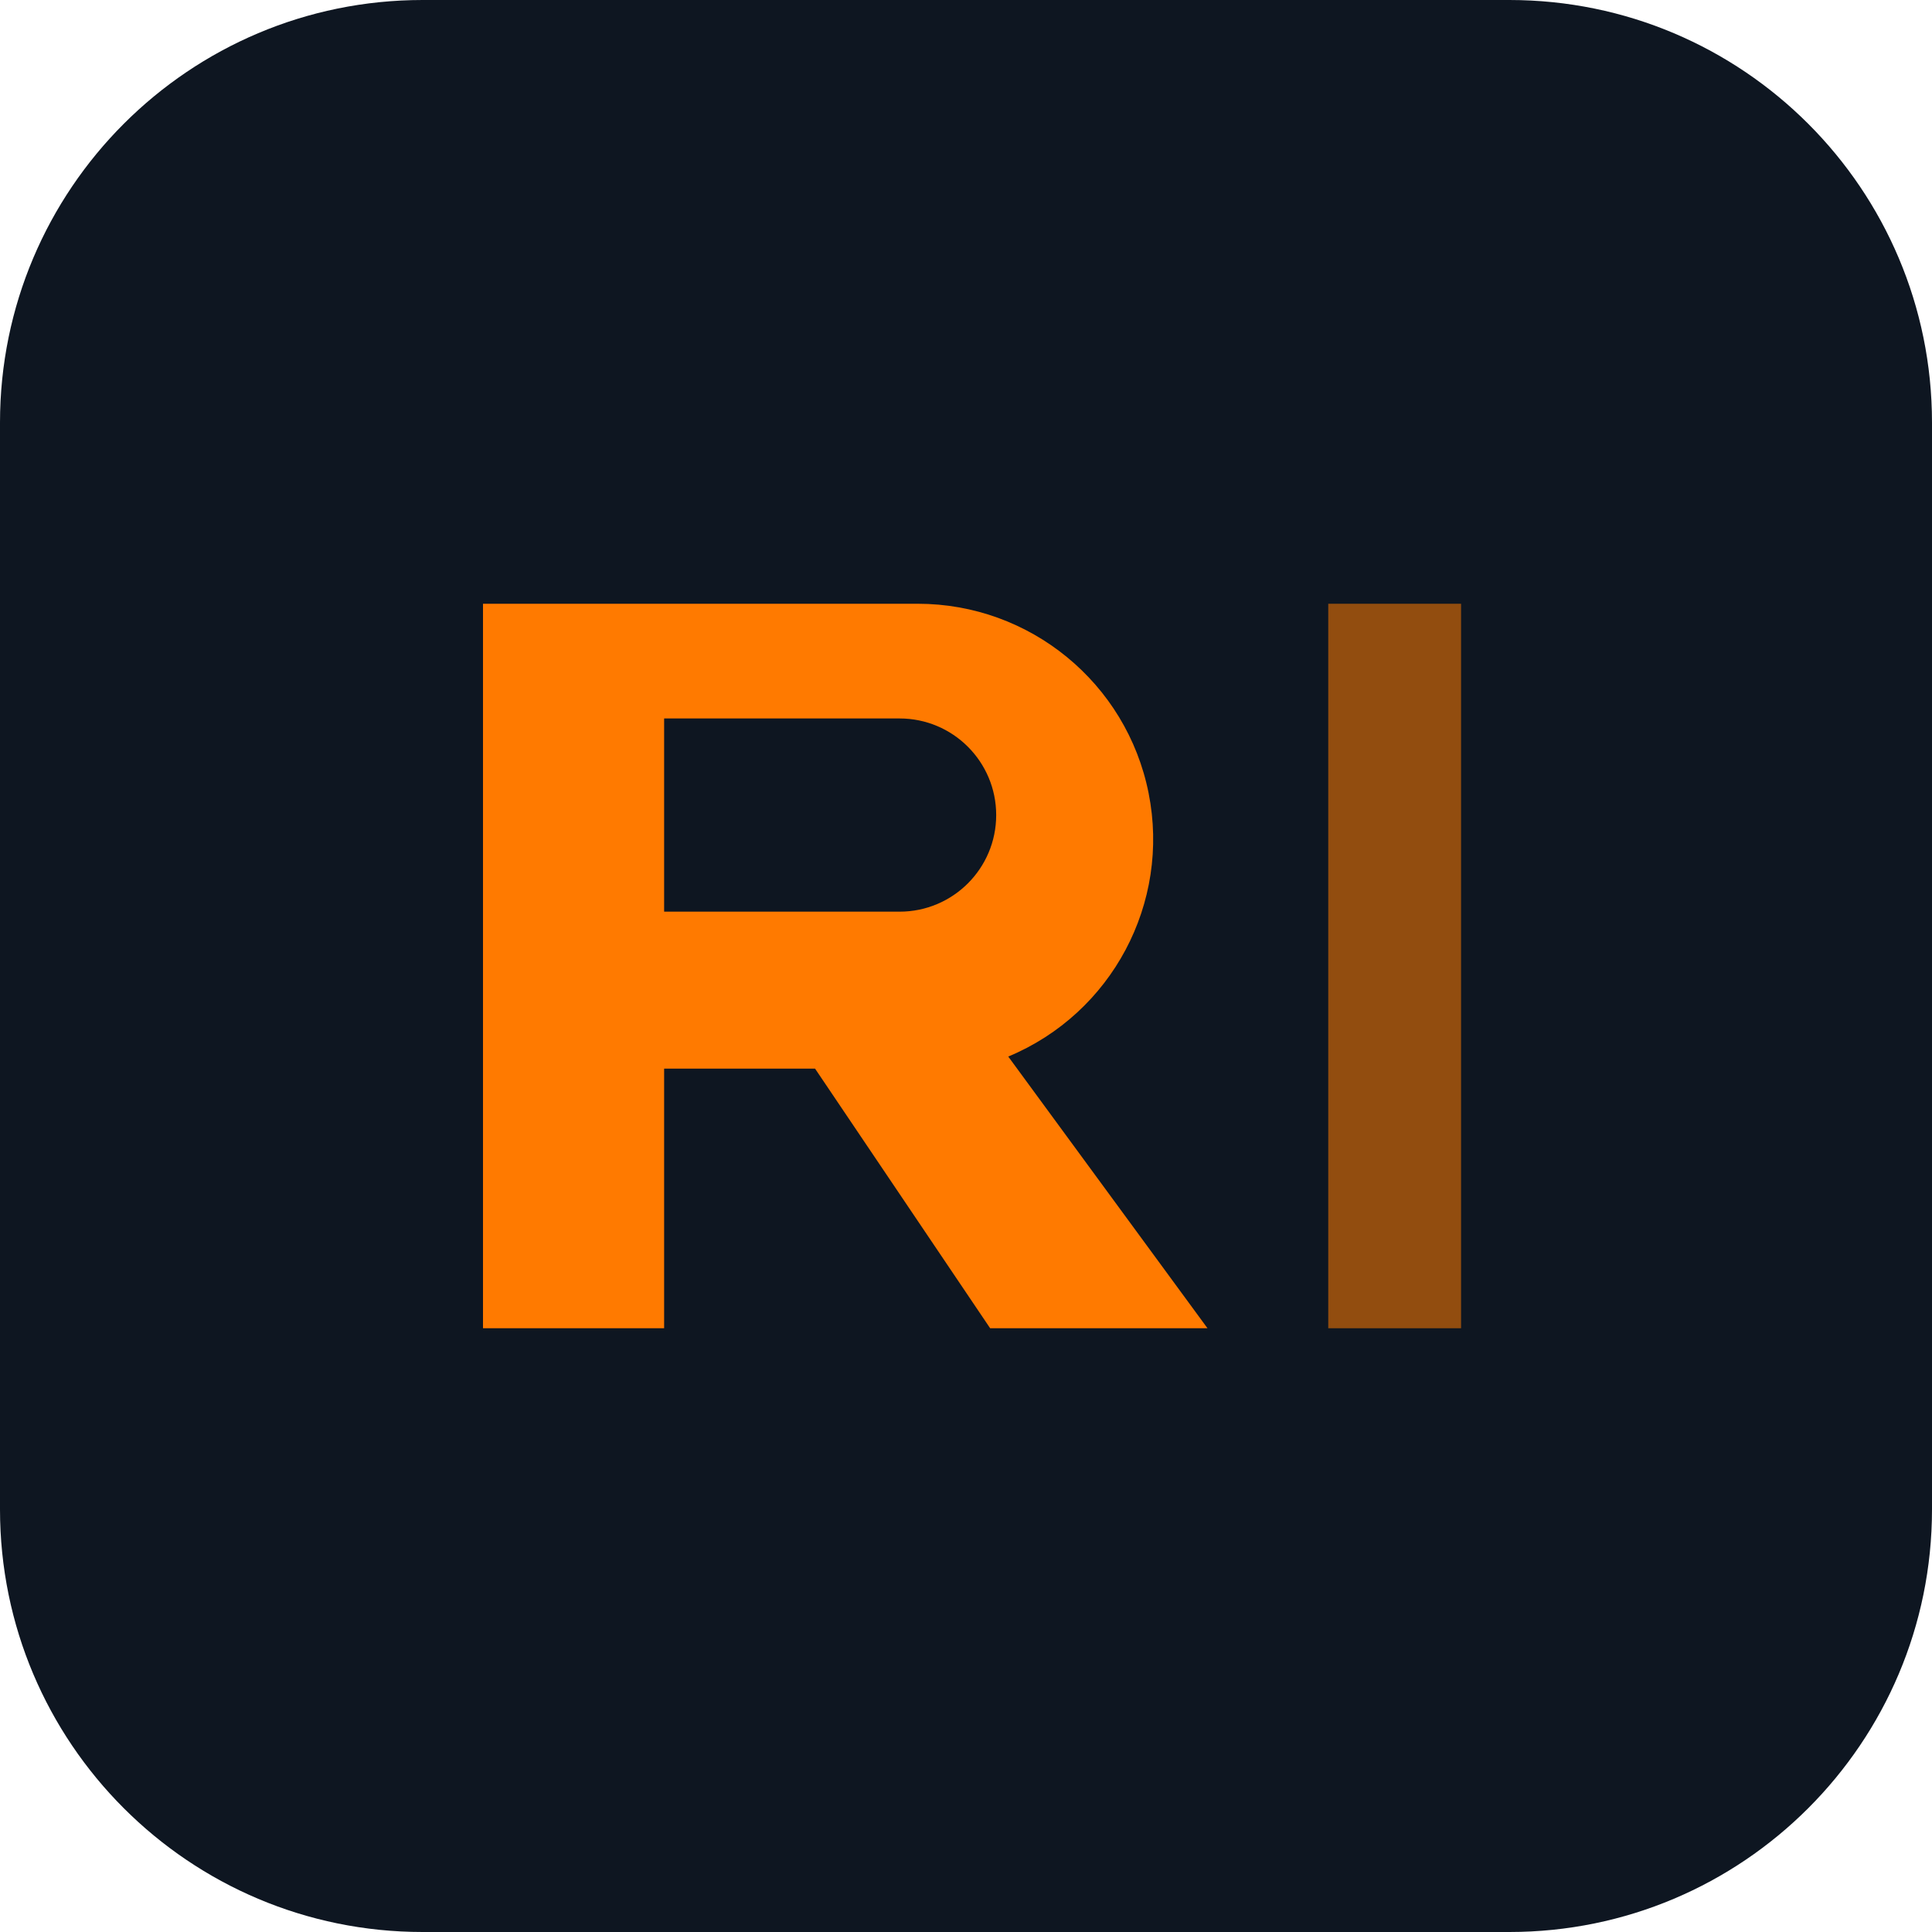
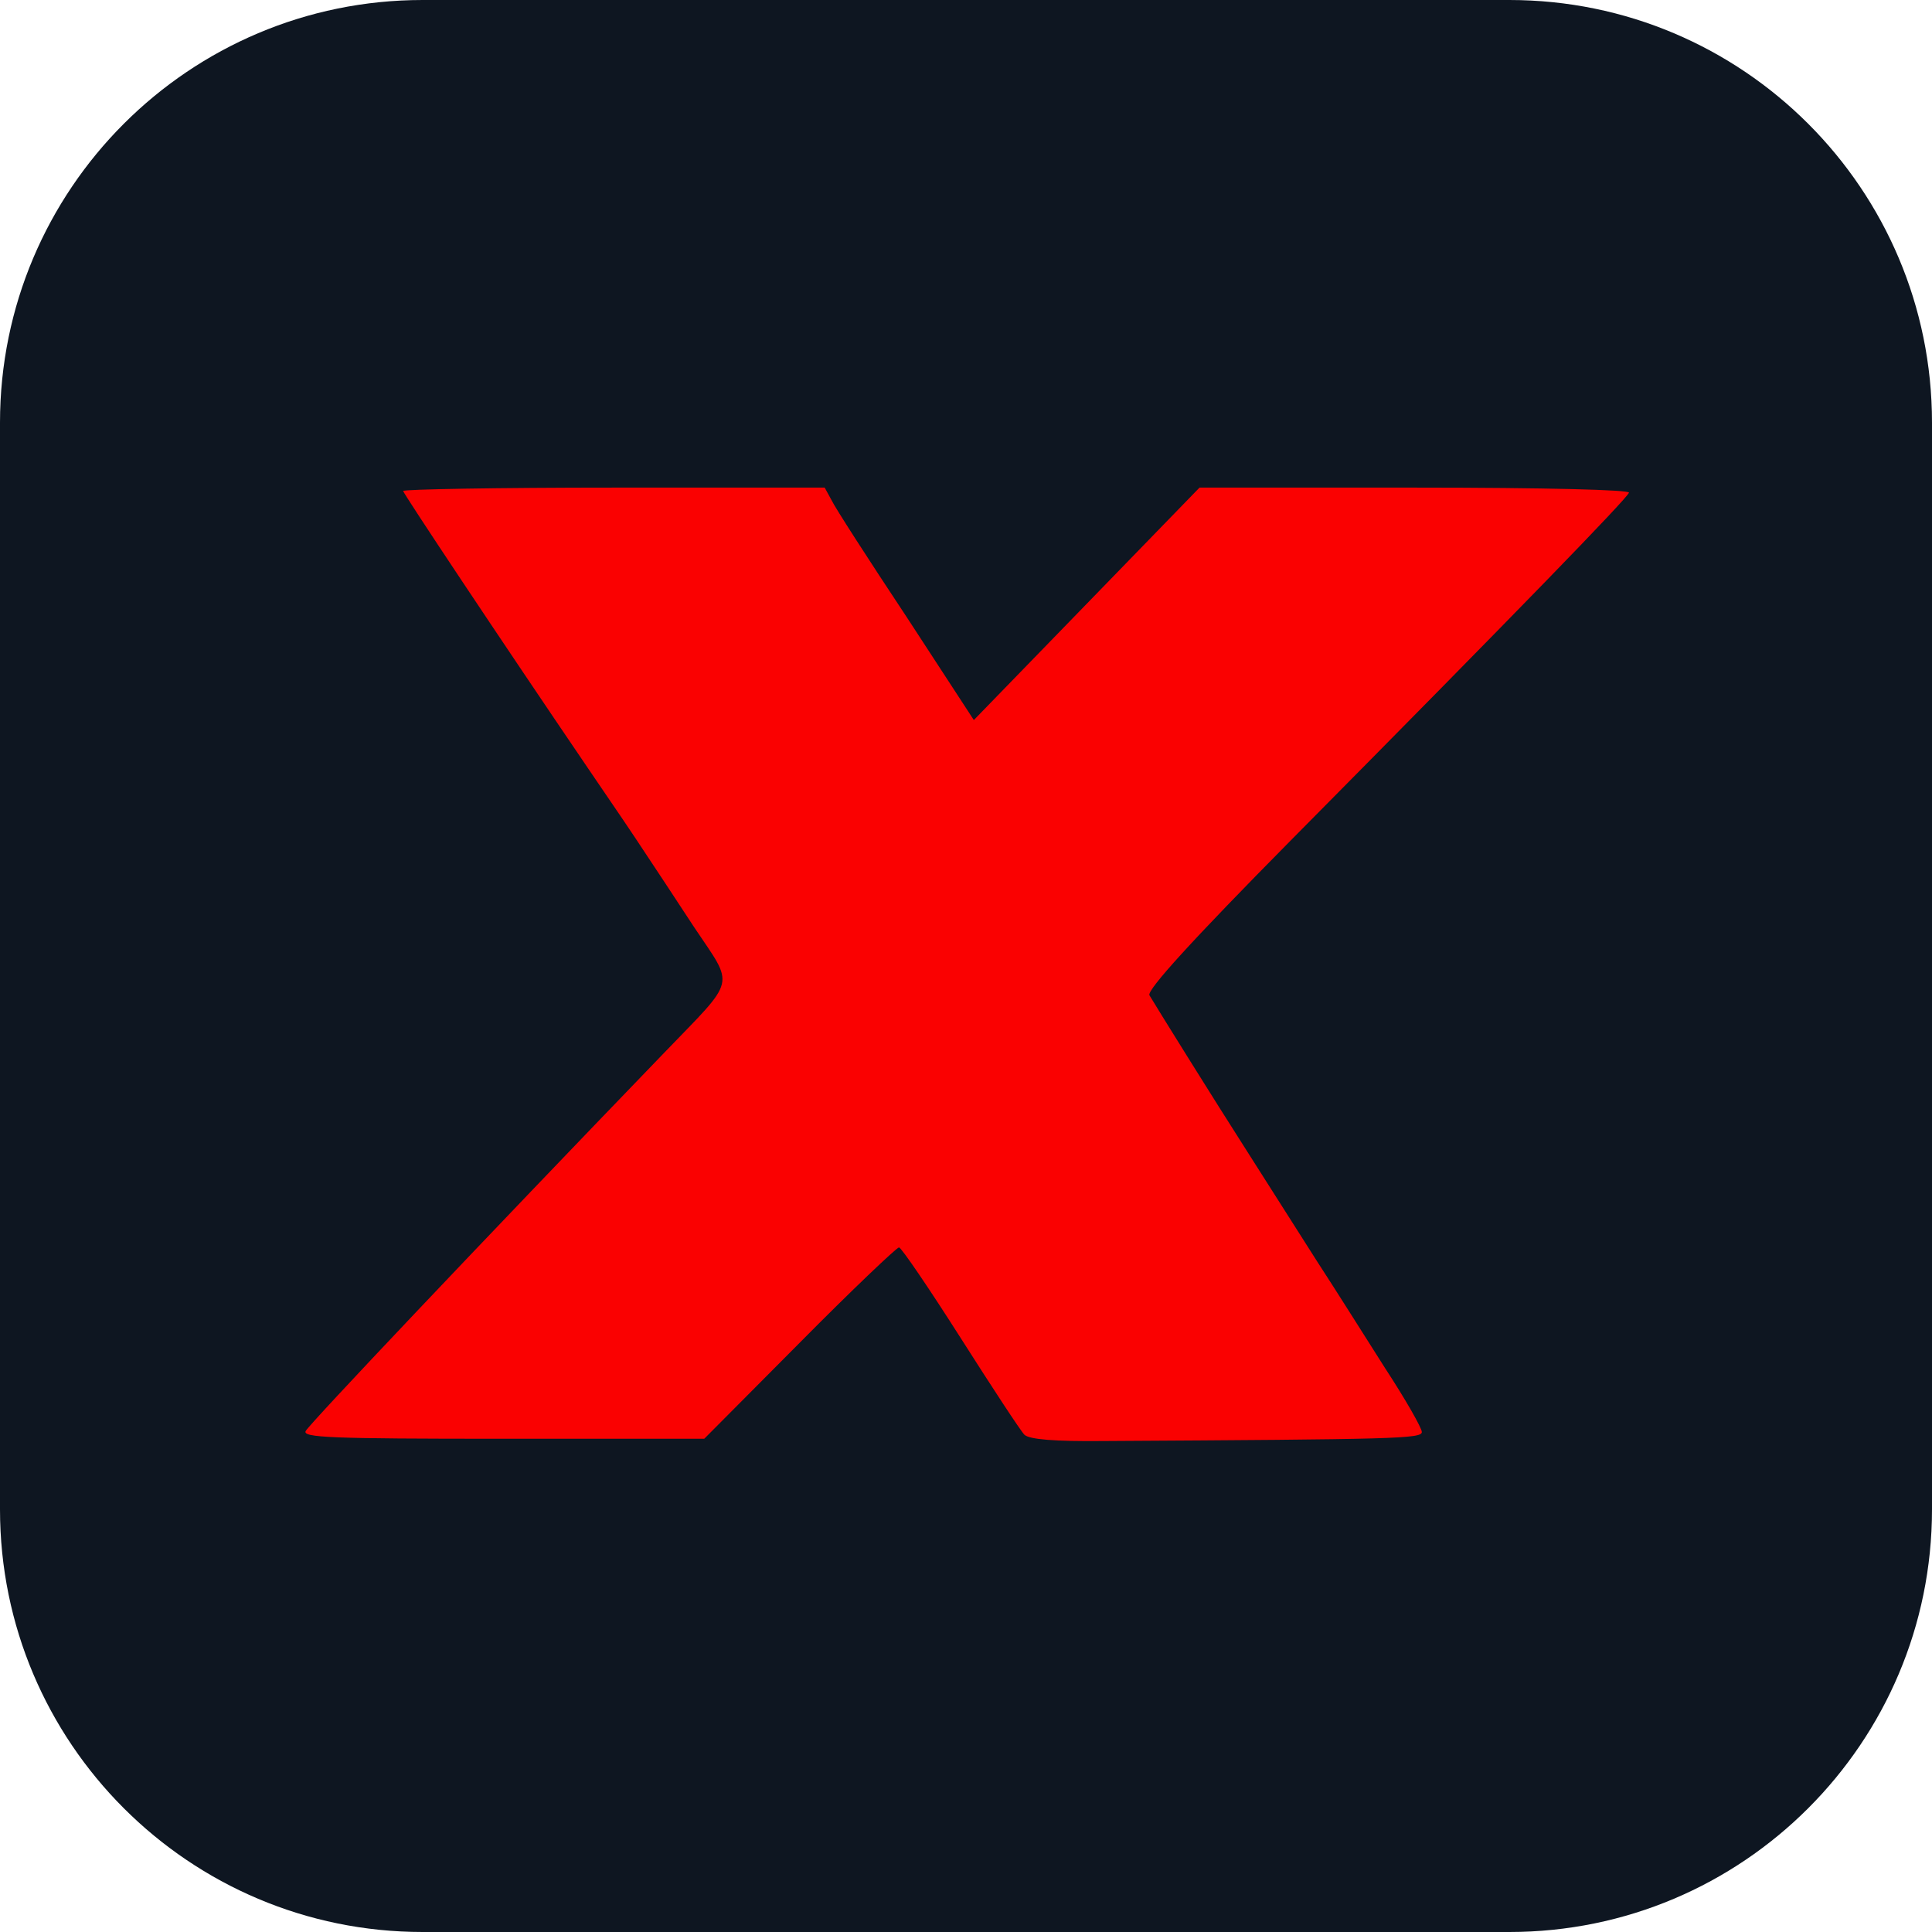
<svg xmlns="http://www.w3.org/2000/svg" viewBox="0 0 32 32">
  <rect width="32" height="32" rx="7" fill="#0E1621" />
-   <path d="M8 22V10h7.2a3.9 3.9 0 0 1 1.5 7.5L20 22h-3.6l-2.9-4.3H11V22H8Zm3-6.9h3.9a1.6 1.6 0 0 0 0-3.2H11v3.2Z" fill="#FF7A00" />
-   <path d="M22 10h2.2v12H22z" fill="#FF7A00" opacity=".55" />
+   <path fill="#FA0101" transform="translate(-96.424 -8.144) scale(0.09322)" d="M1216.4 342.3C1215.7 341.6 1210.6 333.8 1205 325C1199.4 316.2 1194.5 309 1194.1 309C1193.7 309 1185.7 316.6 1176.4 326L1159.5 343L1123.7 343C1093.1 343 1088 342.8 1088.7 341.6C1089.5 340.2 1119.6 308.4 1152.4 274.4C1165.4 260.9 1164.9 262.9 1157.7 252.1C1154.3 246.9 1150.4 241 1149 238.9C1146.7 235.4 1144.4 232 1138.8 223.8C1123.3 201 1106 175 1106 174.6C1106 174.3 1122.9 174 1143.5 174L1180.9 174L1182.1 176.2C1182.7 177.5 1188.7 186.8 1195.4 196.9L1207.4 215.3L1227.5 194.6L1247.5 174L1285.8 174C1309.1 174 1324 174.4 1323.8 174.9C1323.5 175.9 1304.4 195.6 1263.7 236.7C1246.2 254.4 1238.1 263.3 1238.6 264.2C1240.4 267.2 1249.8 282.3 1256 292C1259.7 297.8 1265.3 306.6 1268.4 311.5C1271.6 316.4 1277 325 1280.5 330.5C1284.1 336 1287 341.1 1287 341.8C1287 343 1282.2 343.1 1230.6 343.4C1221.6 343.5 1217.3 343.1 1216.4 342.3Z" />
</svg>
